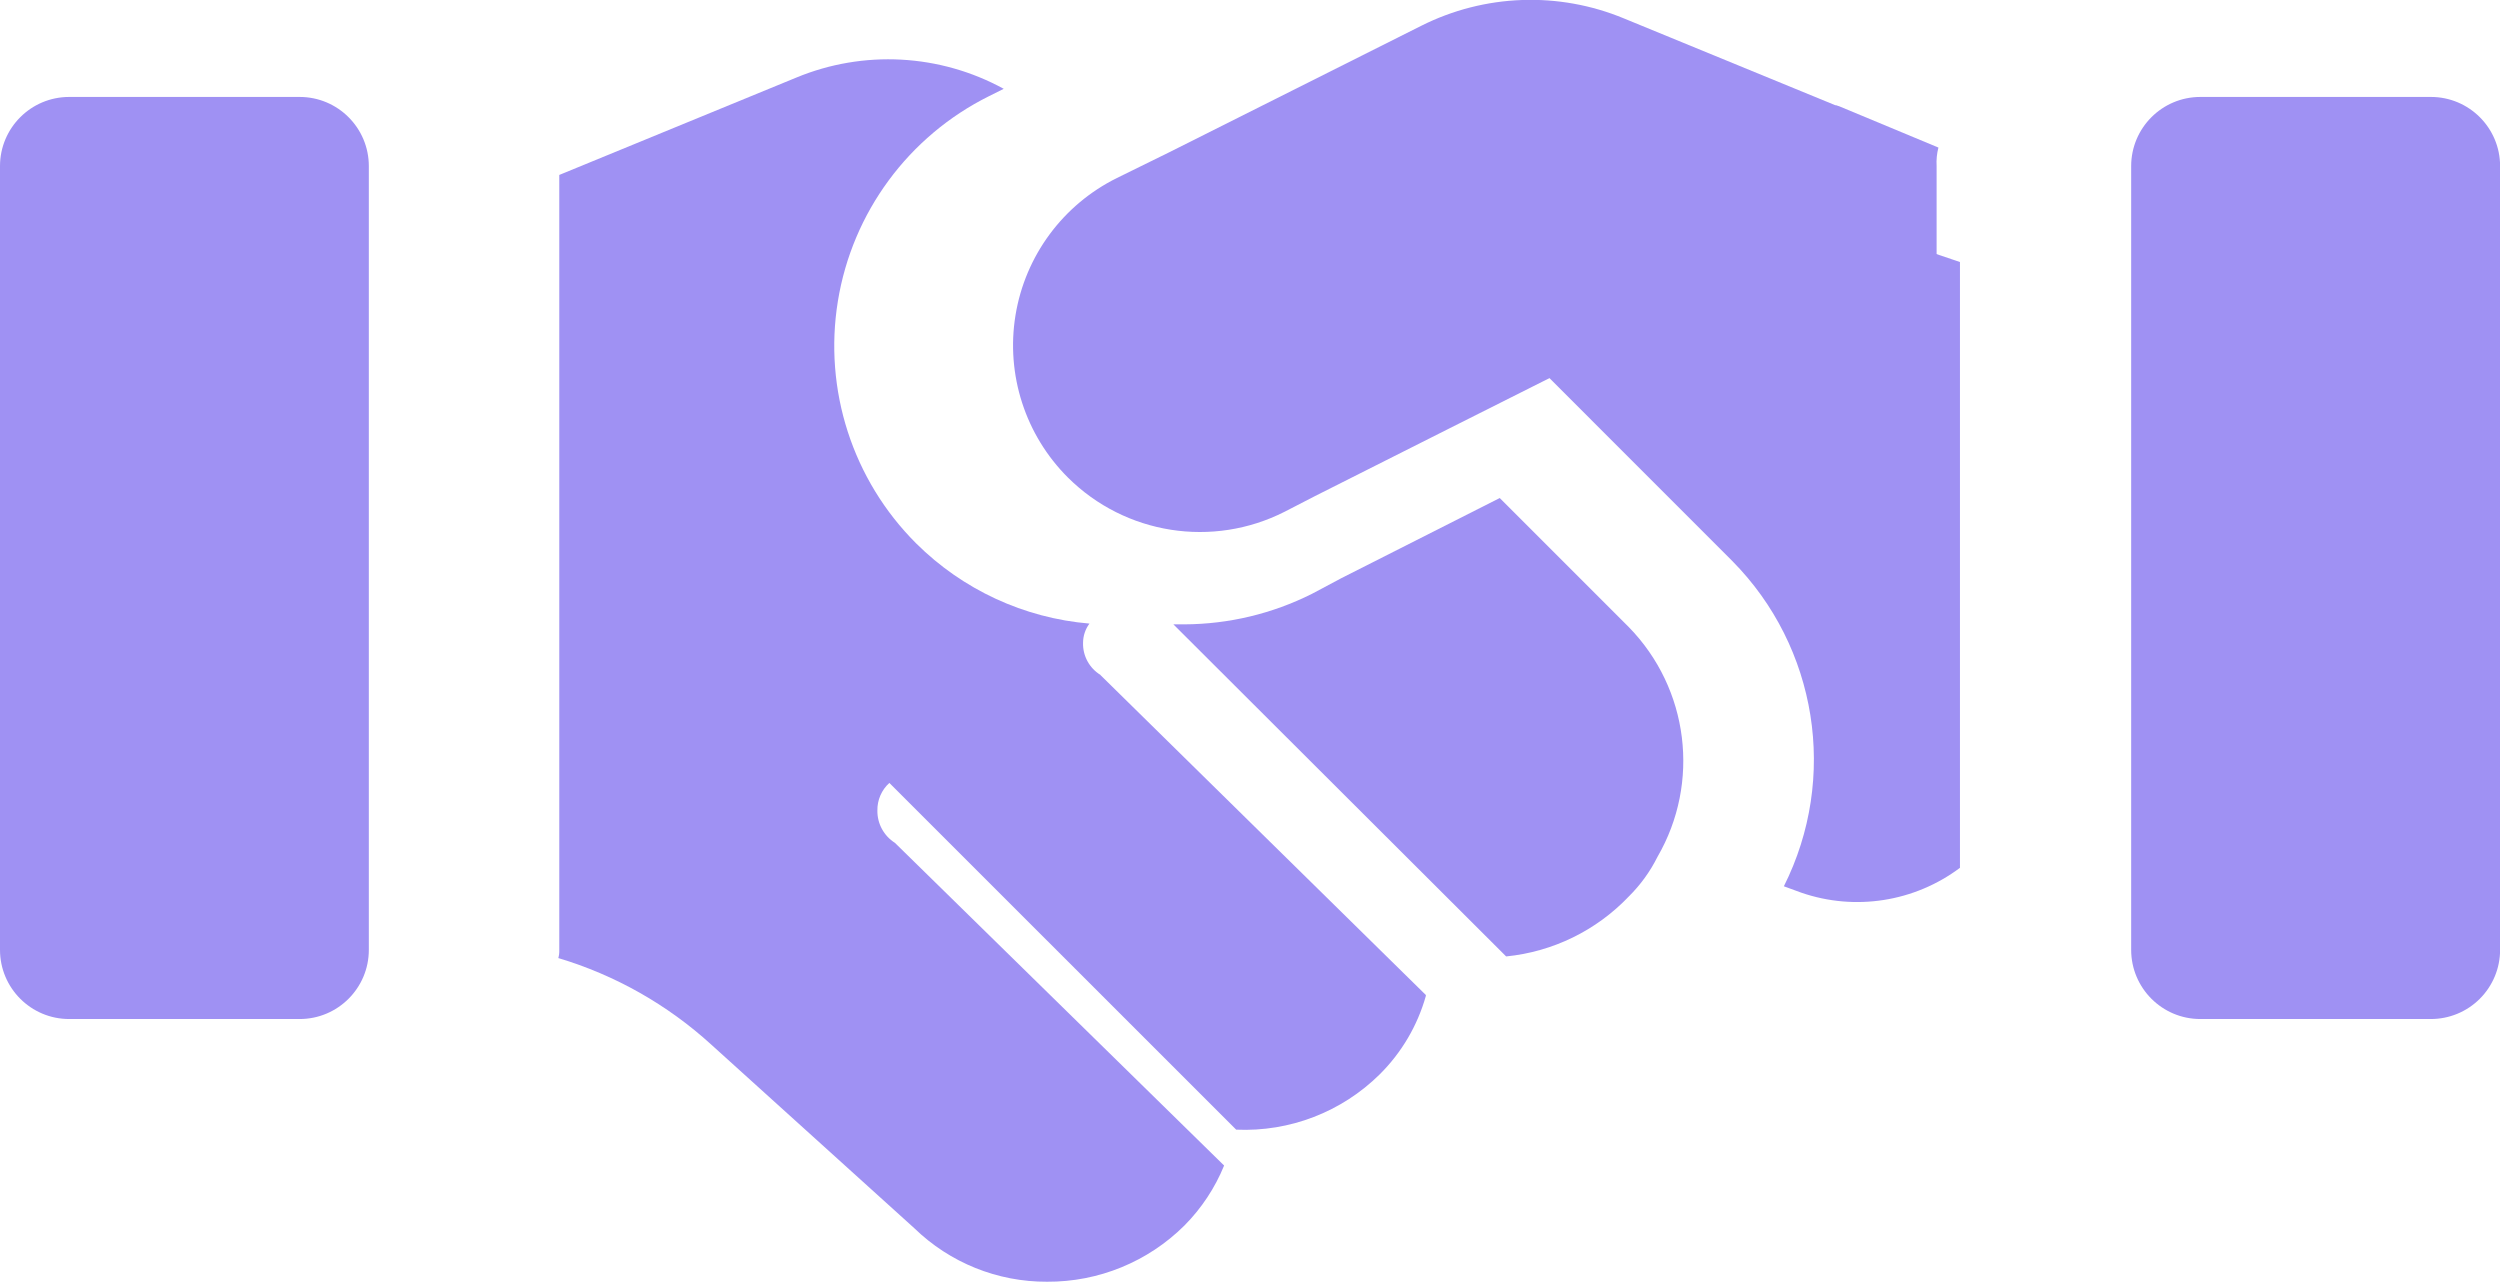
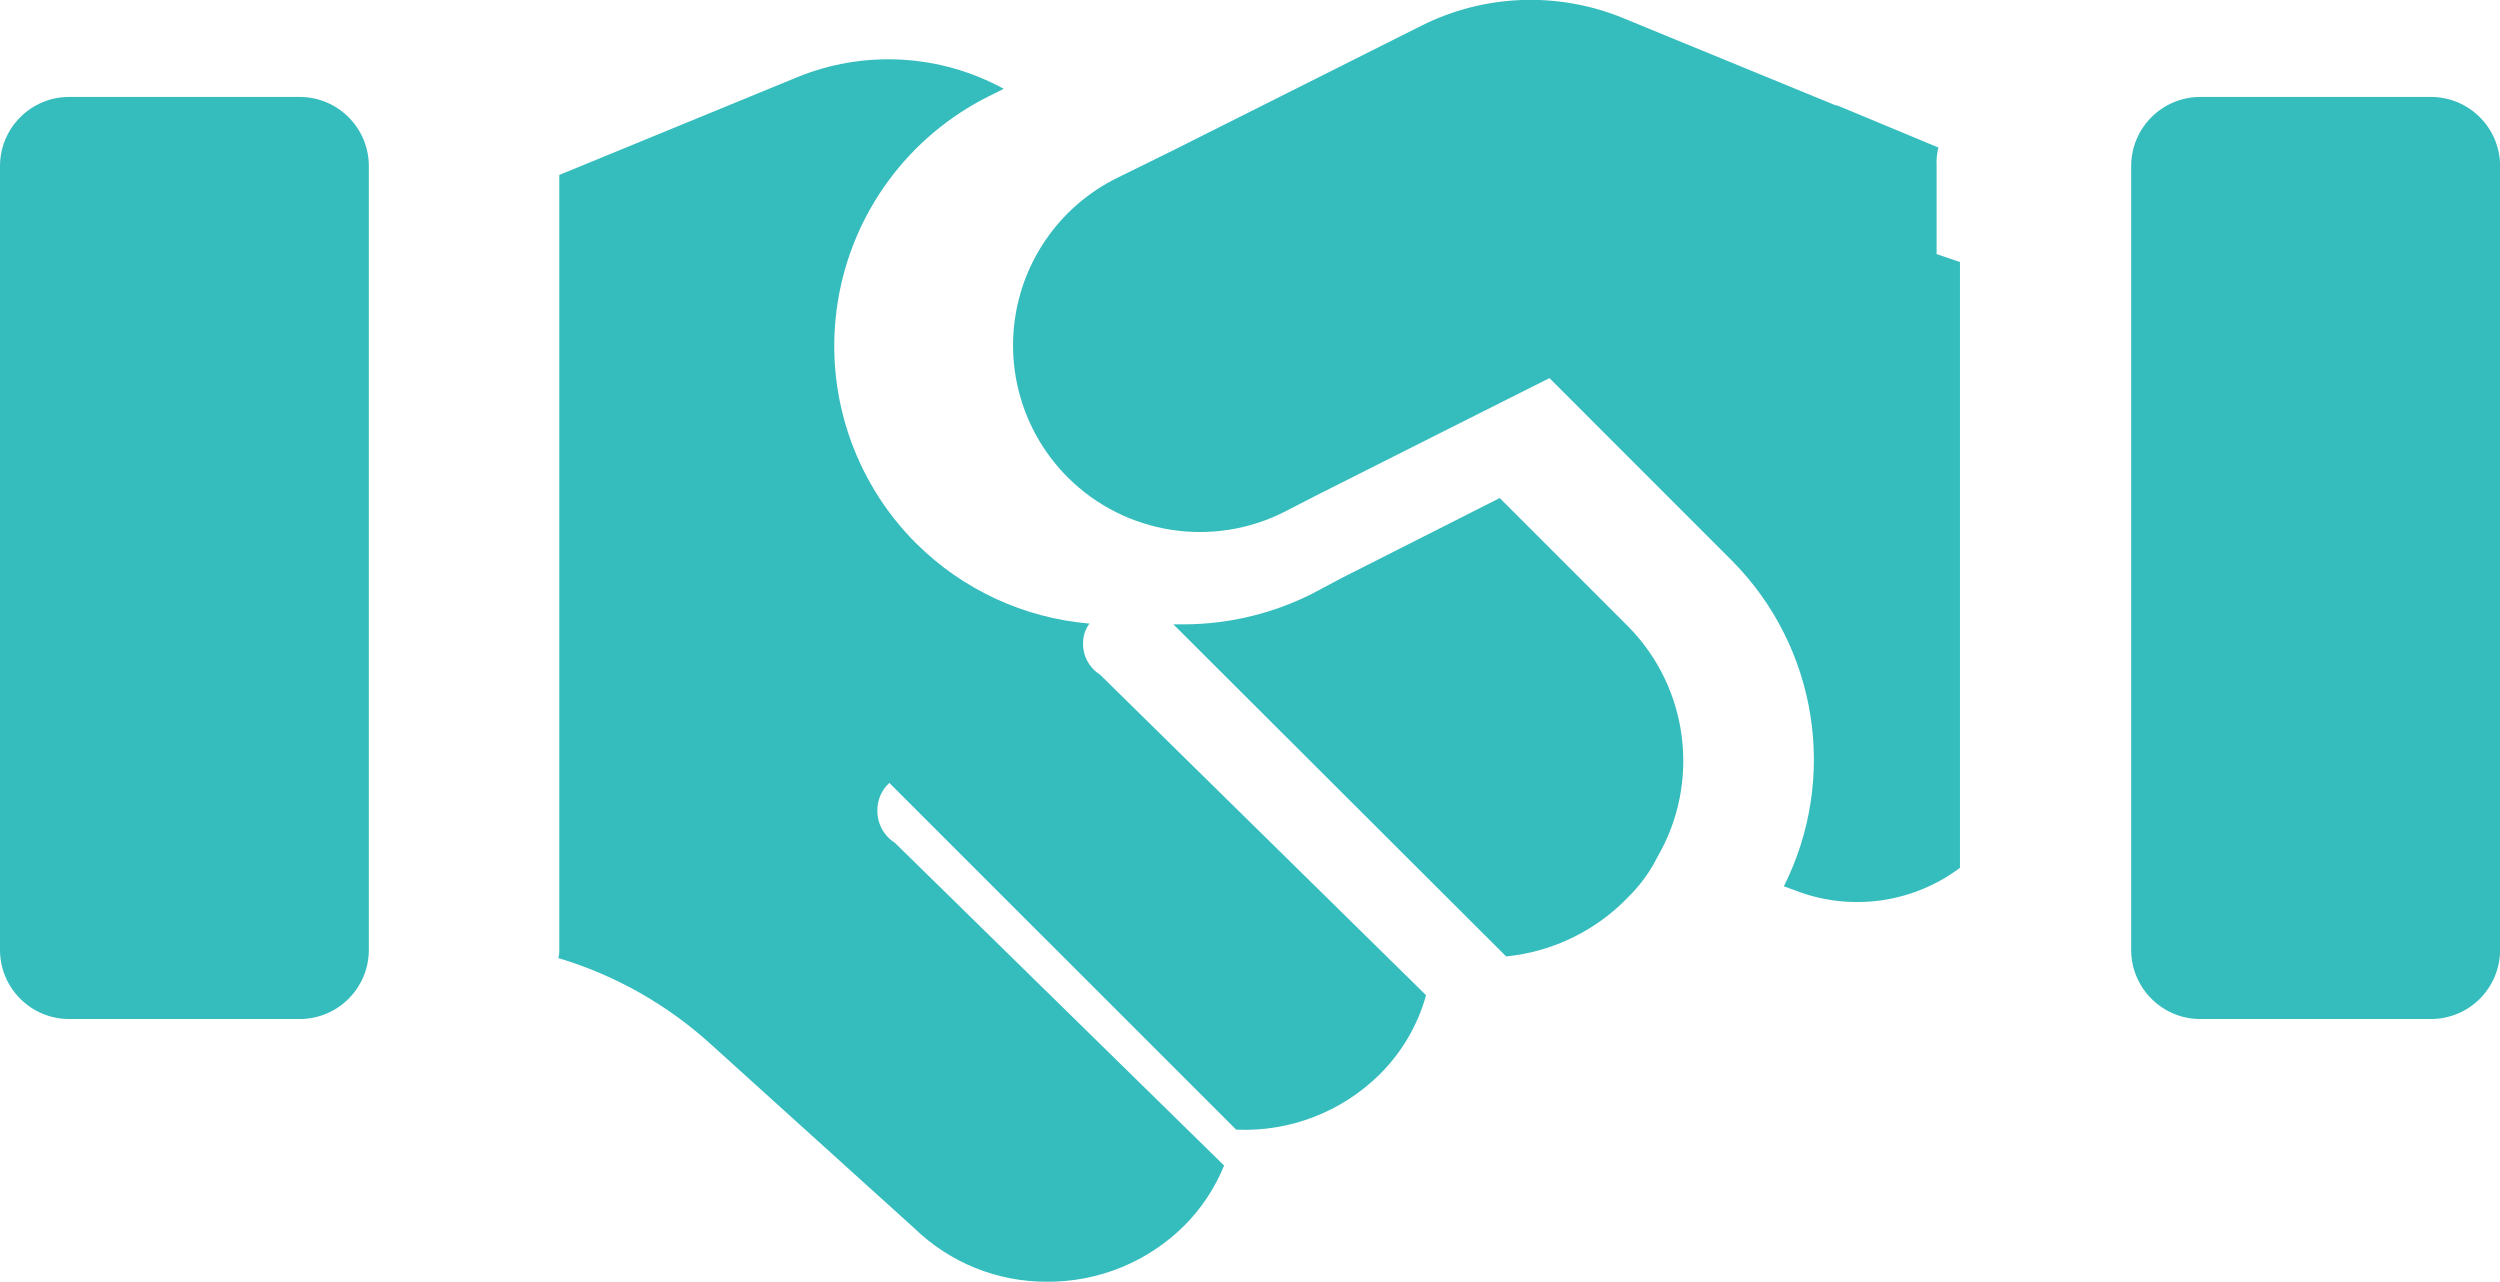
<svg xmlns="http://www.w3.org/2000/svg" width="26.123" height="13.394" viewBox="0 0 26.123 13.394">
  <defs>
-     <style>.a{fill:#9f91f3;}</style>
+     <style>.a{fill:#35bcbd	;}</style>
  </defs>
  <path class="a" d="M18.787,7.751v6.33a1.791,1.791,0,0,1-1.657.26l-.183-.067a2.951,2.951,0,0,0-.54-3.4L13.16,7.626l2.582-.906Z" transform="translate(1.693 -5.013)" />
  <path class="a" d="M10.655,12.026l3.4,3.343v.01a1.869,1.869,0,0,1-.482.819,2.006,2.006,0,0,1-1.5.578L8.449,13.153a.38.38,0,0,0-.125.289.393.393,0,0,0,.183.337l3.44,3.372a1.919,1.919,0,0,1-.414.626,2.019,2.019,0,0,1-1.436.588,1.977,1.977,0,0,1-1.387-.559l-2.12-1.917a4.131,4.131,0,0,0-1.6-.906A.267.267,0,0,0,5,14.9V6.8L7.476,5.783A2.513,2.513,0,0,1,9.644,5.9l-.154.077a2.915,2.915,0,0,0-.761,4.673,2.915,2.915,0,0,0,1.811.838.339.339,0,0,0-.067.2.382.382,0,0,0,.183.337Z" transform="translate(0.844 -4.972)" />
  <path class="a" d="M15.948,14.1a1.564,1.564,0,0,1-.3.414,2.05,2.05,0,0,1-1.281.626L10.89,11.67h.116a3,3,0,0,0,1.33-.318l.308-.164L14.3,10.35l1.339,1.339.01.01A2,2,0,0,1,15.948,14.1Z" transform="translate(1.371 -5.146)" />
  <path class="a" d="M3.131,15.635H.723A.723.723,0,0,1,0,14.912V6.723A.723.723,0,0,1,.723,6H3.131a.723.723,0,0,1,.723.723v8.189A.723.723,0,0,1,3.131,15.635Z" transform="translate(0 -4.987)" />
  <path class="a" d="M23.131,15.635H20.723A.723.723,0,0,1,20,14.912V6.723A.723.723,0,0,1,20.723,6h2.409a.723.723,0,0,1,.723.723v8.189A.723.723,0,0,1,23.131,15.635Z" transform="translate(2.269 -4.987)" />
  <path class="a" d="M17.613,6.058c-.01,0-.019-.01-.039-.01l-2.206-.906a2.546,2.546,0,0,0-2.12.077l-2.63,1.32-.549.27a1.951,1.951,0,0,0-.511,3.131,1.956,1.956,0,0,0,2.264.356l.318-.164,1.378-.694,3.835-1.927,1.281.53V6.684a.624.624,0,0,1,.019-.193Z" transform="translate(1.602 -4.949)" />
</svg>
